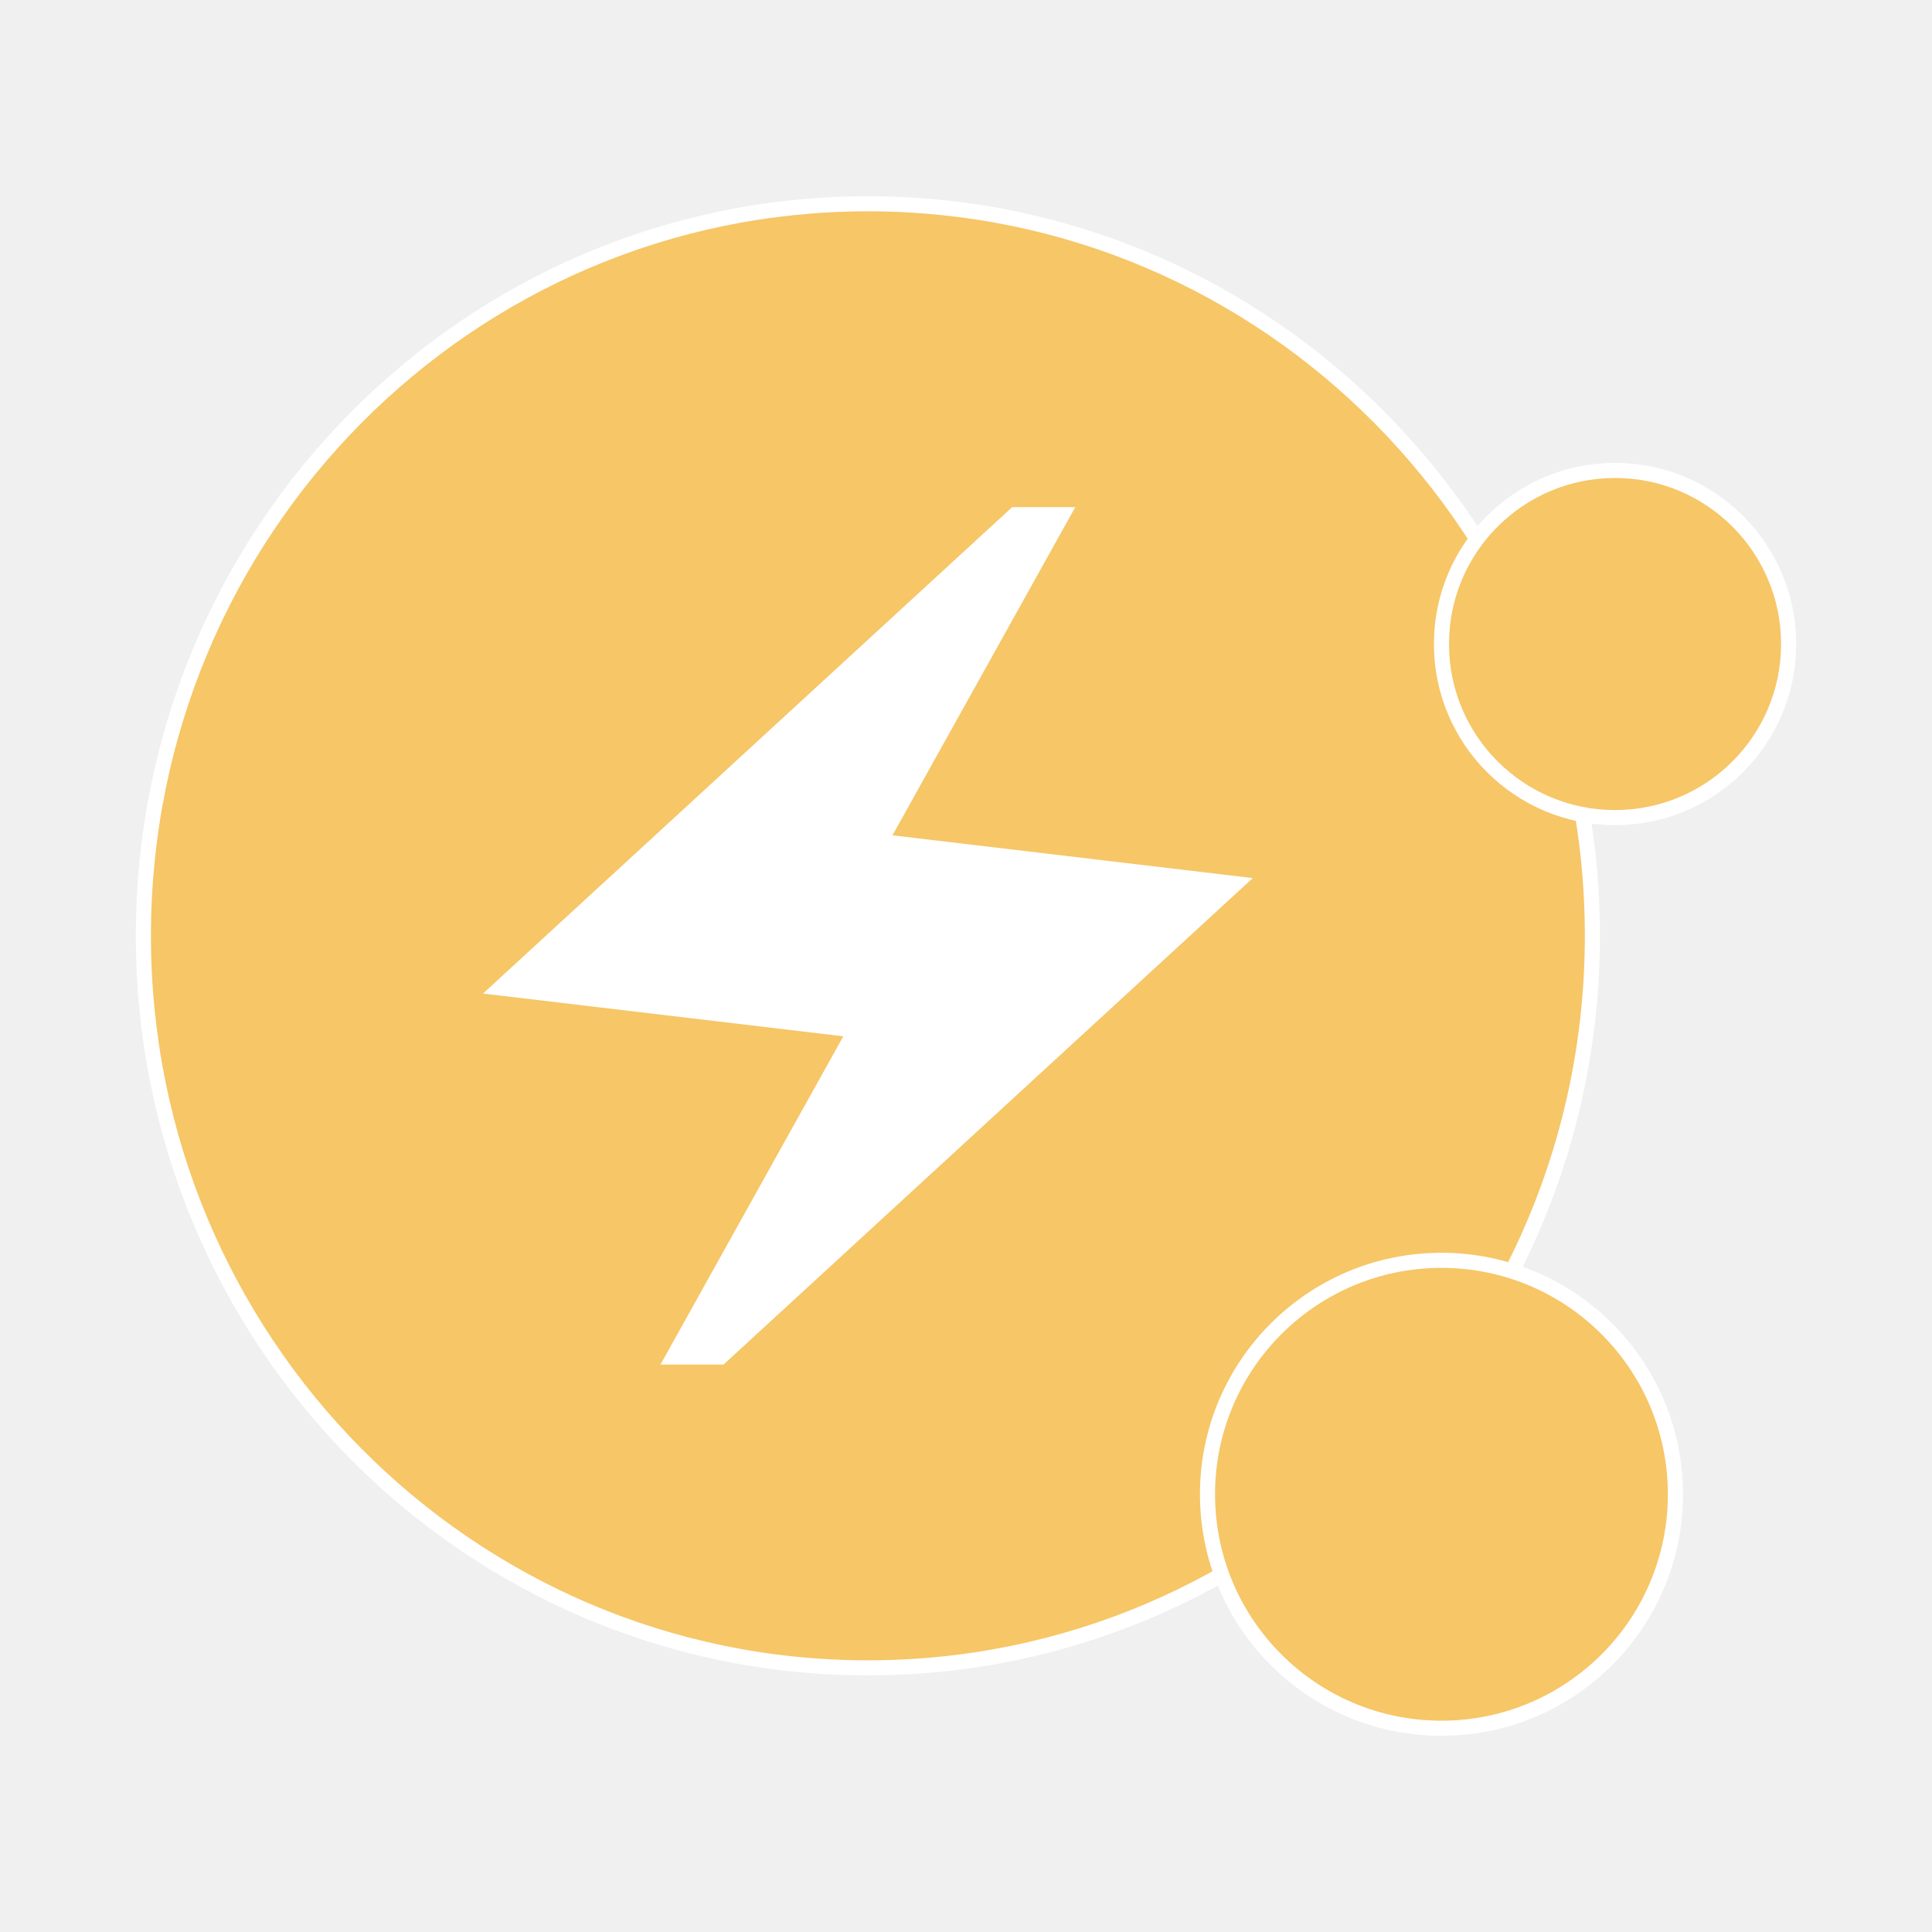
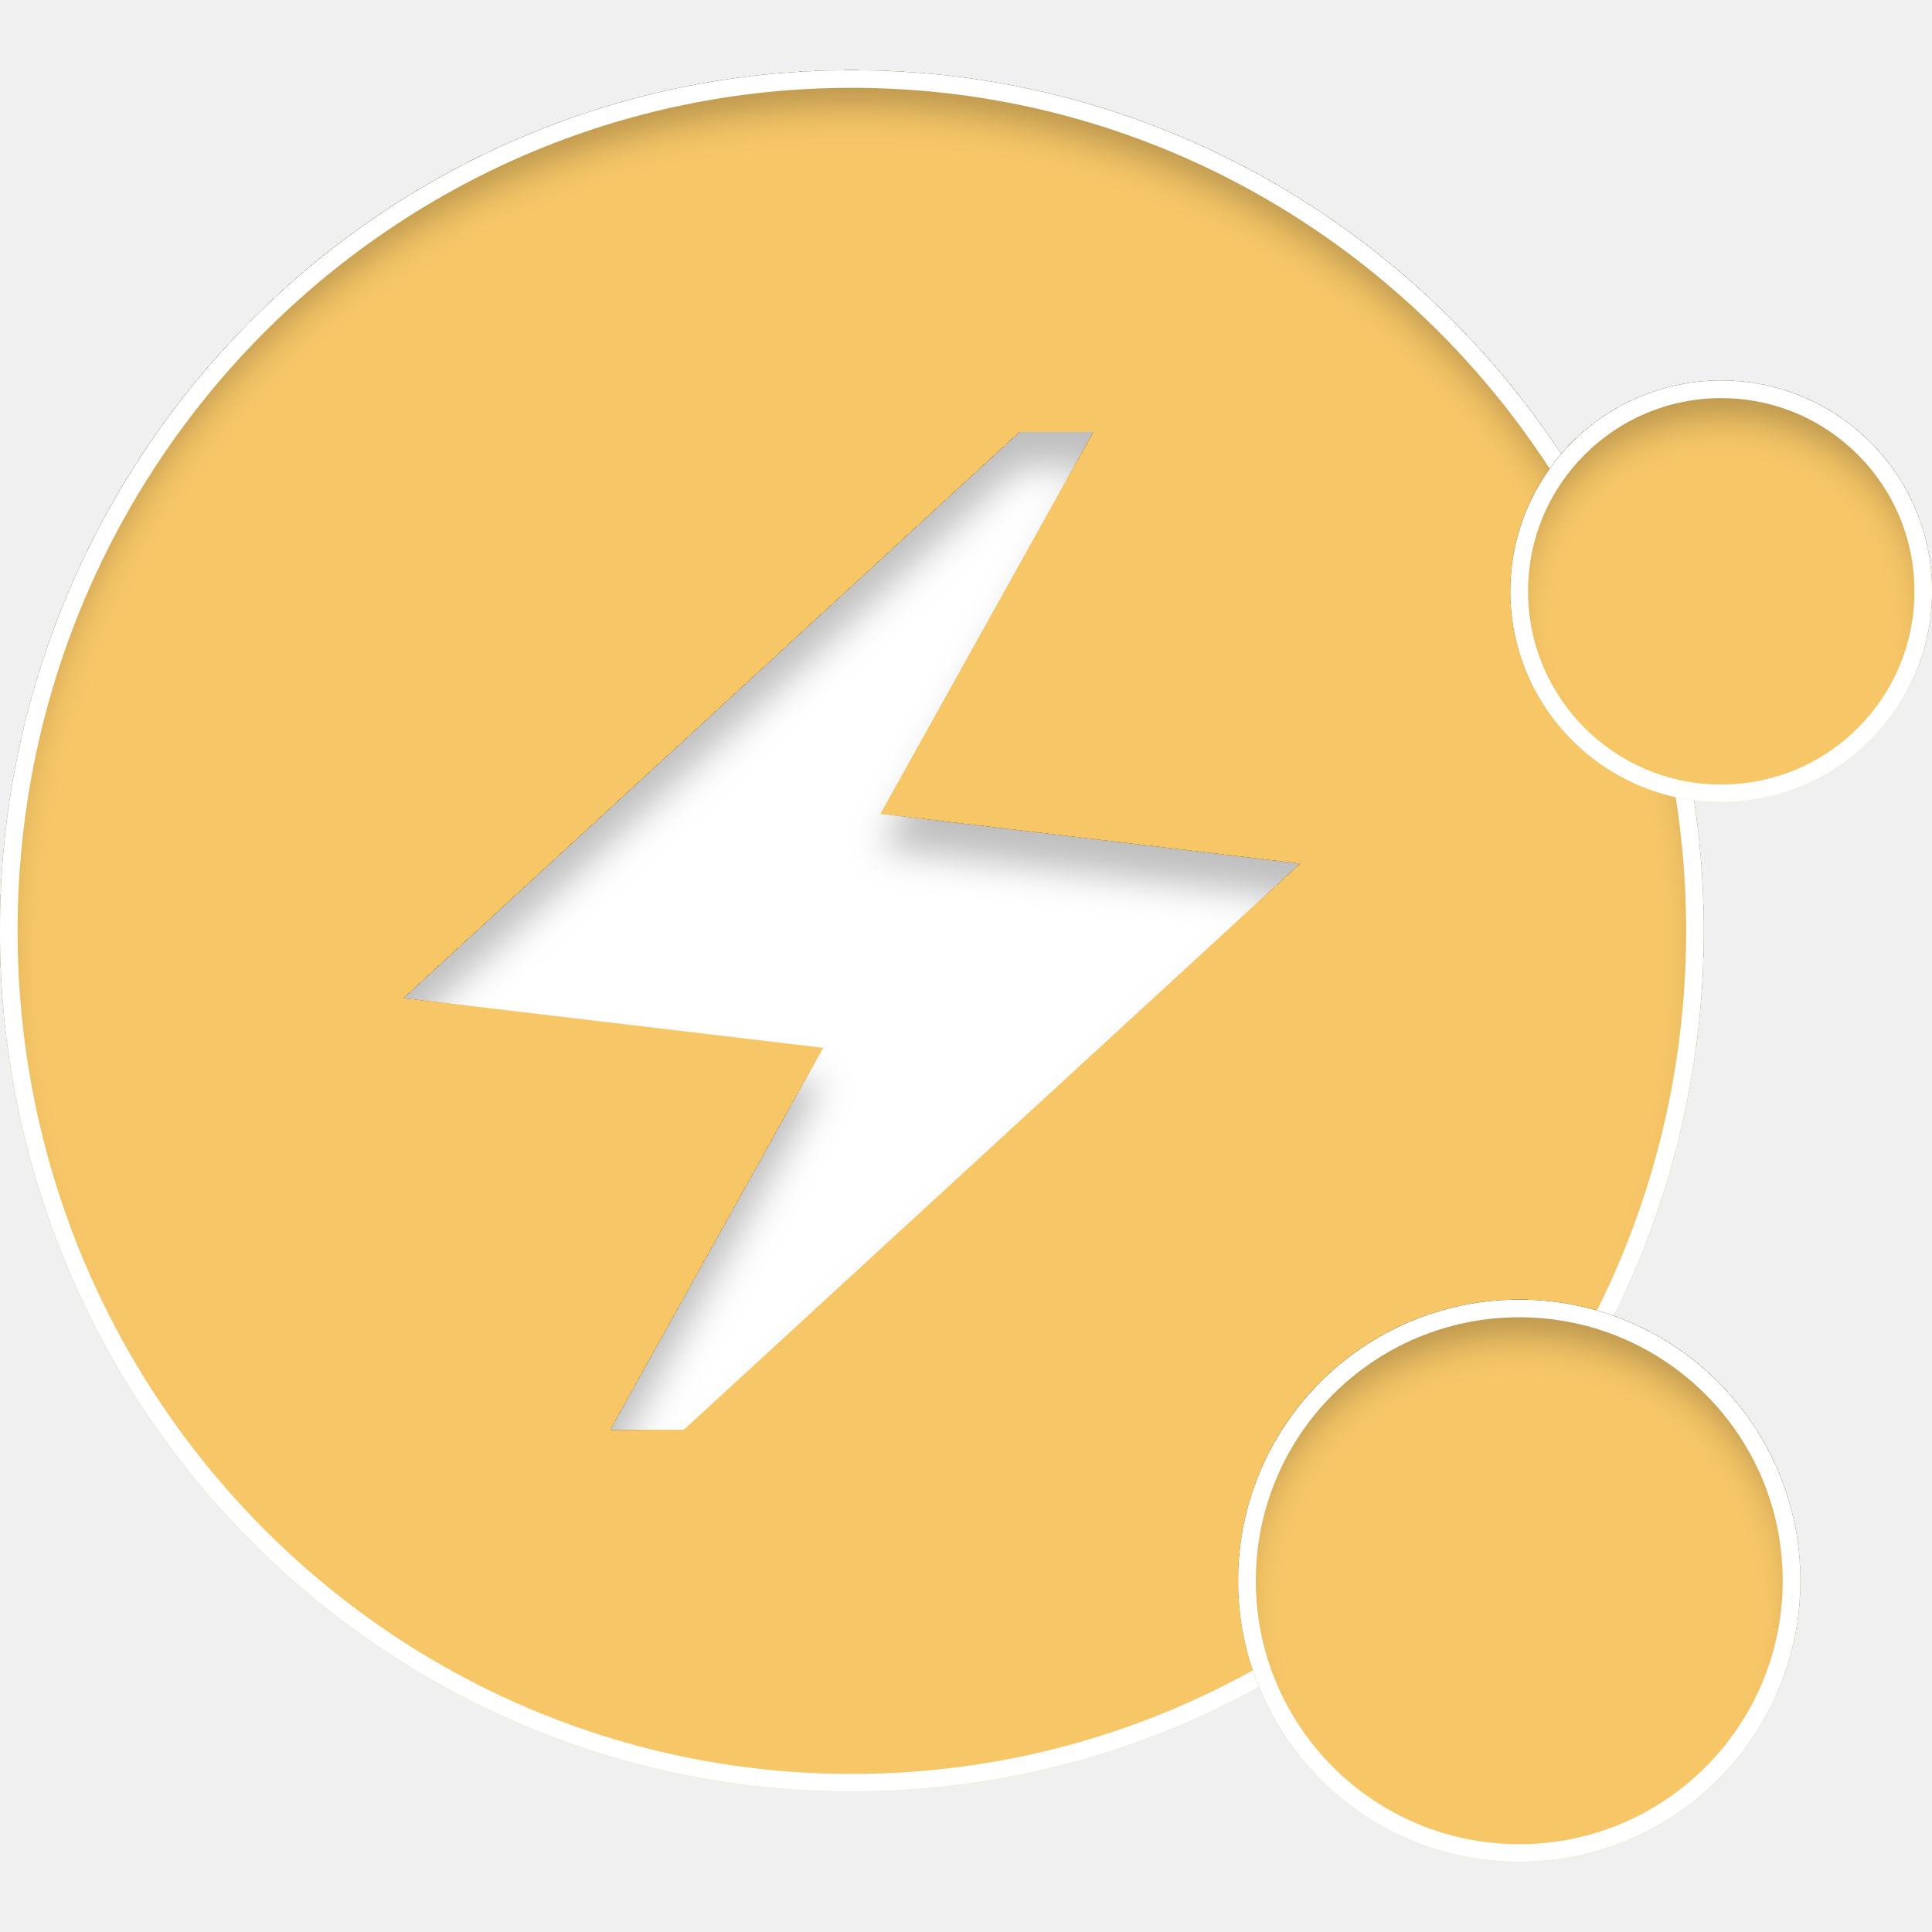
- <svg xmlns="http://www.w3.org/2000/svg" width="256" height="256" viewBox="0 0 256 256" fill="none">
-   <g clip-path="url(#clip0_1_20)">
-     <path d="M211 124C211 177.581 168.01 221 115 221C61.99 221 19 177.581 19 124C19 70.419 61.99 27 115 27C168.01 27 211 70.419 211 124Z" fill="#F6C667" stroke="white" stroke-width="2" />
-     <circle cx="191" cy="198" r="31" fill="#F6C667" stroke="white" stroke-width="2" />
-     <path d="M237 85.336C237 98.039 226.703 108.336 214 108.336C201.297 108.336 191 98.039 191 85.336C191 72.634 201.297 62.336 214 62.336C226.703 62.336 237 72.634 237 85.336Z" fill="#F6C667" stroke="white" stroke-width="2" />
-     <path d="M87.517 180.808L111.742 137.317L64 131.65L134.125 67.192H142.483L118.258 110.683L166 116.35L95.875 180.808H87.517Z" fill="white" />
+ <svg xmlns="http://www.w3.org/2000/svg" width="220" height="220" viewBox="0 0 220 220" fill="none">
+   <g filter="url(#filter0_i_16_8)">
+     <ellipse cx="97" cy="106" rx="97" ry="98" fill="#F6C667" />
+   </g>
+   <path d="M193 106C193 159.581 150.01 203 97 203C43.99 203 1 159.581 1 106C1 52.419 43.99 9 97 9C150.01 9 193 52.419 193 106Z" stroke="white" stroke-width="2" />
+   <g filter="url(#filter1_i_16_8)">
+     <circle cx="173" cy="180" r="32" fill="#F6C667" />
+   </g>
+   <circle cx="173" cy="180" r="31" stroke="white" stroke-width="2" />
+   <g filter="url(#filter2_i_16_8)">
+     <path d="M220 67.336C220 80.591 209.255 91.336 196 91.336C182.745 91.336 172 80.591 172 67.336C172 54.081 182.745 43.336 196 43.336C209.255 43.336 220 54.081 220 67.336Z" fill="#F6C667" />
+   </g>
+   <path d="M219 67.336C219 80.039 208.703 90.336 196 90.336C183.297 90.336 173 80.039 173 67.336C173 54.634 183.297 44.336 196 44.336C208.703 44.336 219 54.634 219 67.336Z" stroke="white" stroke-width="2" />
+   <g filter="url(#filter3_i_16_8)">
+     <path d="M69.517 162.808L93.742 119.317L46 113.65L116.125 49.192H124.483L100.258 92.683L148 98.35L77.875 162.808H69.517Z" fill="white" />
  </g>
  <defs>
-     <clipPath id="clip0_1_20">
-       <rect width="256" height="256" fill="white" />
-     </clipPath>
+     <filter id="filter0_i_16_8" x="0" y="8" width="194" height="200" filterUnits="userSpaceOnUse" color-interpolation-filters="sRGB">
+       <feFlood flood-opacity="0" result="BackgroundImageFix" />
+       <feBlend mode="normal" in="SourceGraphic" in2="BackgroundImageFix" result="shape" />
+       <feColorMatrix in="SourceAlpha" type="matrix" values="0 0 0 0 0 0 0 0 0 0 0 0 0 0 0 0 0 0 127 0" result="hardAlpha" />
+       <feOffset dy="4" />
+       <feGaussianBlur stdDeviation="2" />
+       <feComposite in2="hardAlpha" operator="arithmetic" k2="-1" k3="1" />
+       <feColorMatrix type="matrix" values="0 0 0 0 0 0 0 0 0 0 0 0 0 0 0 0 0 0 0.25 0" />
+       <feBlend mode="normal" in2="shape" result="effect1_innerShadow_16_8" />
+     </filter>
+     <filter id="filter1_i_16_8" x="141" y="148" width="64" height="68" filterUnits="userSpaceOnUse" color-interpolation-filters="sRGB">
+       <feFlood flood-opacity="0" result="BackgroundImageFix" />
+       <feBlend mode="normal" in="SourceGraphic" in2="BackgroundImageFix" result="shape" />
+       <feColorMatrix in="SourceAlpha" type="matrix" values="0 0 0 0 0 0 0 0 0 0 0 0 0 0 0 0 0 0 127 0" result="hardAlpha" />
+       <feOffset dy="4" />
+       <feGaussianBlur stdDeviation="2" />
+       <feComposite in2="hardAlpha" operator="arithmetic" k2="-1" k3="1" />
+       <feColorMatrix type="matrix" values="0 0 0 0 0 0 0 0 0 0 0 0 0 0 0 0 0 0 0.25 0" />
+       <feBlend mode="normal" in2="shape" result="effect1_innerShadow_16_8" />
+     </filter>
+     <filter id="filter2_i_16_8" x="172" y="43.336" width="48" height="52" filterUnits="userSpaceOnUse" color-interpolation-filters="sRGB">
+       <feFlood flood-opacity="0" result="BackgroundImageFix" />
+       <feBlend mode="normal" in="SourceGraphic" in2="BackgroundImageFix" result="shape" />
+       <feColorMatrix in="SourceAlpha" type="matrix" values="0 0 0 0 0 0 0 0 0 0 0 0 0 0 0 0 0 0 127 0" result="hardAlpha" />
+       <feOffset dy="4" />
+       <feGaussianBlur stdDeviation="2" />
+       <feComposite in2="hardAlpha" operator="arithmetic" k2="-1" k3="1" />
+       <feColorMatrix type="matrix" values="0 0 0 0 0 0 0 0 0 0 0 0 0 0 0 0 0 0 0.25 0" />
+       <feBlend mode="normal" in2="shape" result="effect1_innerShadow_16_8" />
+     </filter>
+     <filter id="filter3_i_16_8" x="29" y="38" width="136" height="140" filterUnits="userSpaceOnUse" color-interpolation-filters="sRGB">
+       <feFlood flood-opacity="0" result="BackgroundImageFix" />
+       <feBlend mode="normal" in="SourceGraphic" in2="BackgroundImageFix" result="shape" />
+       <feColorMatrix in="SourceAlpha" type="matrix" values="0 0 0 0 0 0 0 0 0 0 0 0 0 0 0 0 0 0 127 0" result="hardAlpha" />
+       <feOffset dy="4" />
+       <feGaussianBlur stdDeviation="2" />
+       <feComposite in2="hardAlpha" operator="arithmetic" k2="-1" k3="1" />
+       <feColorMatrix type="matrix" values="0 0 0 0 0 0 0 0 0 0 0 0 0 0 0 0 0 0 0.25 0" />
+       <feBlend mode="normal" in2="shape" result="effect1_innerShadow_16_8" />
+     </filter>
  </defs>
</svg>
